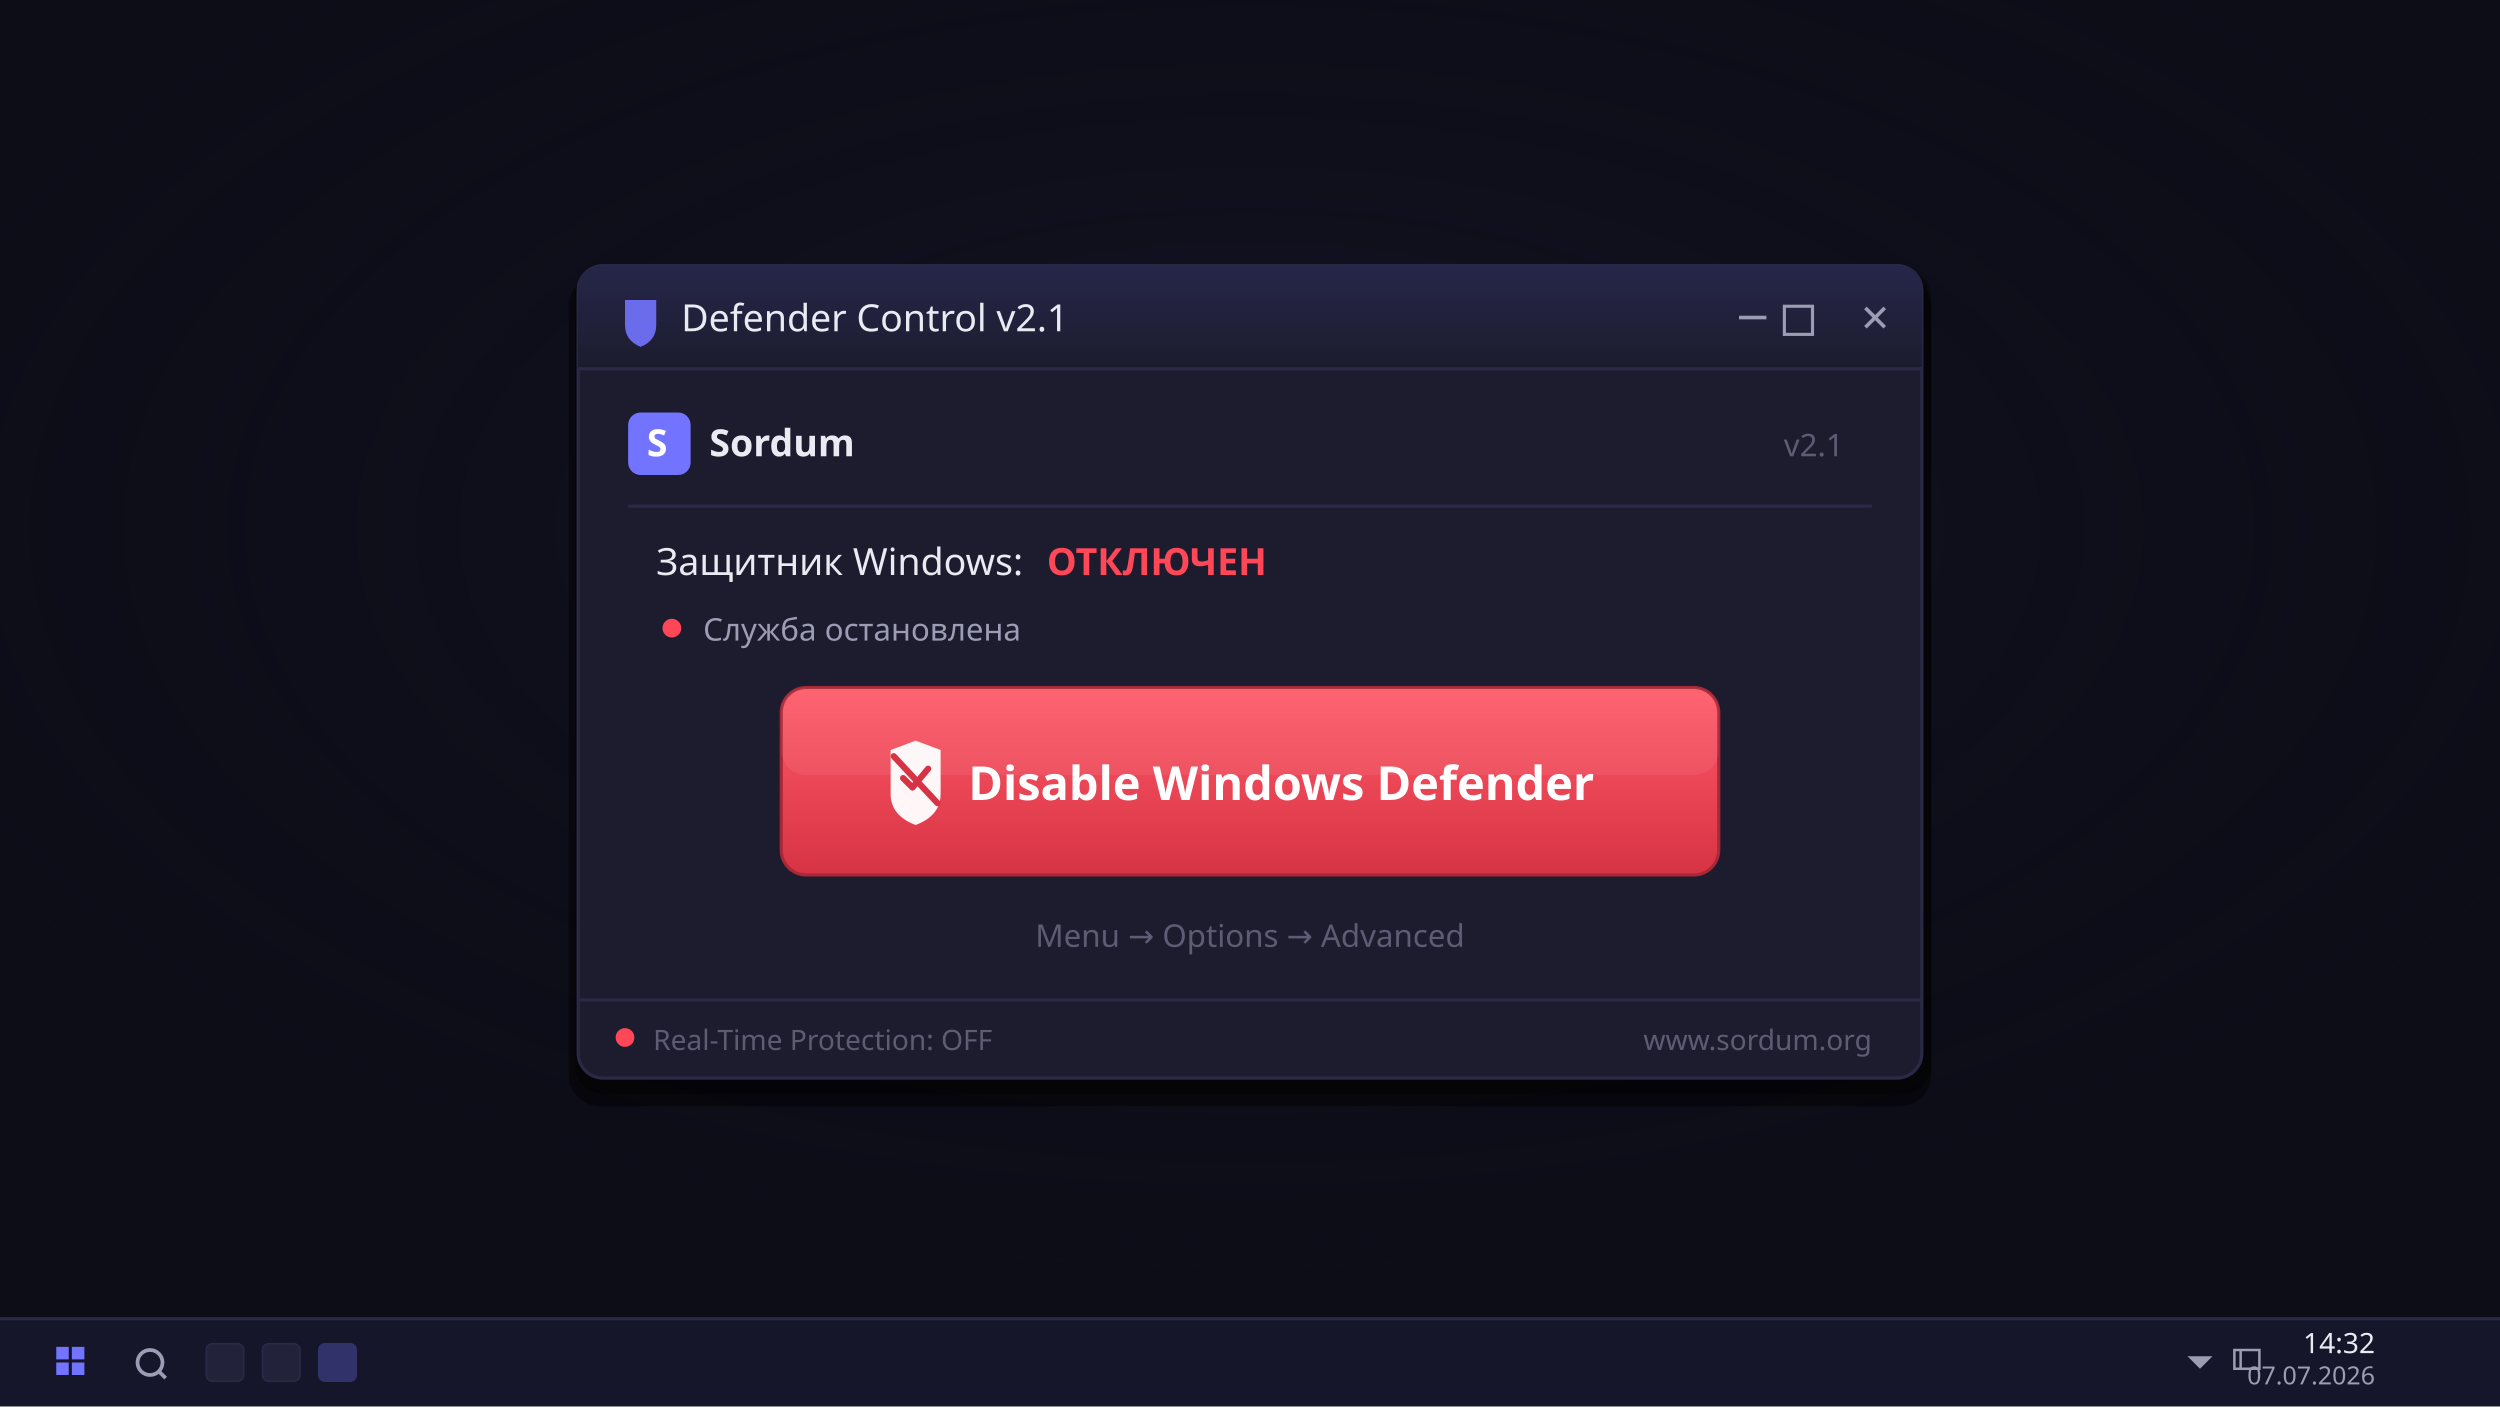
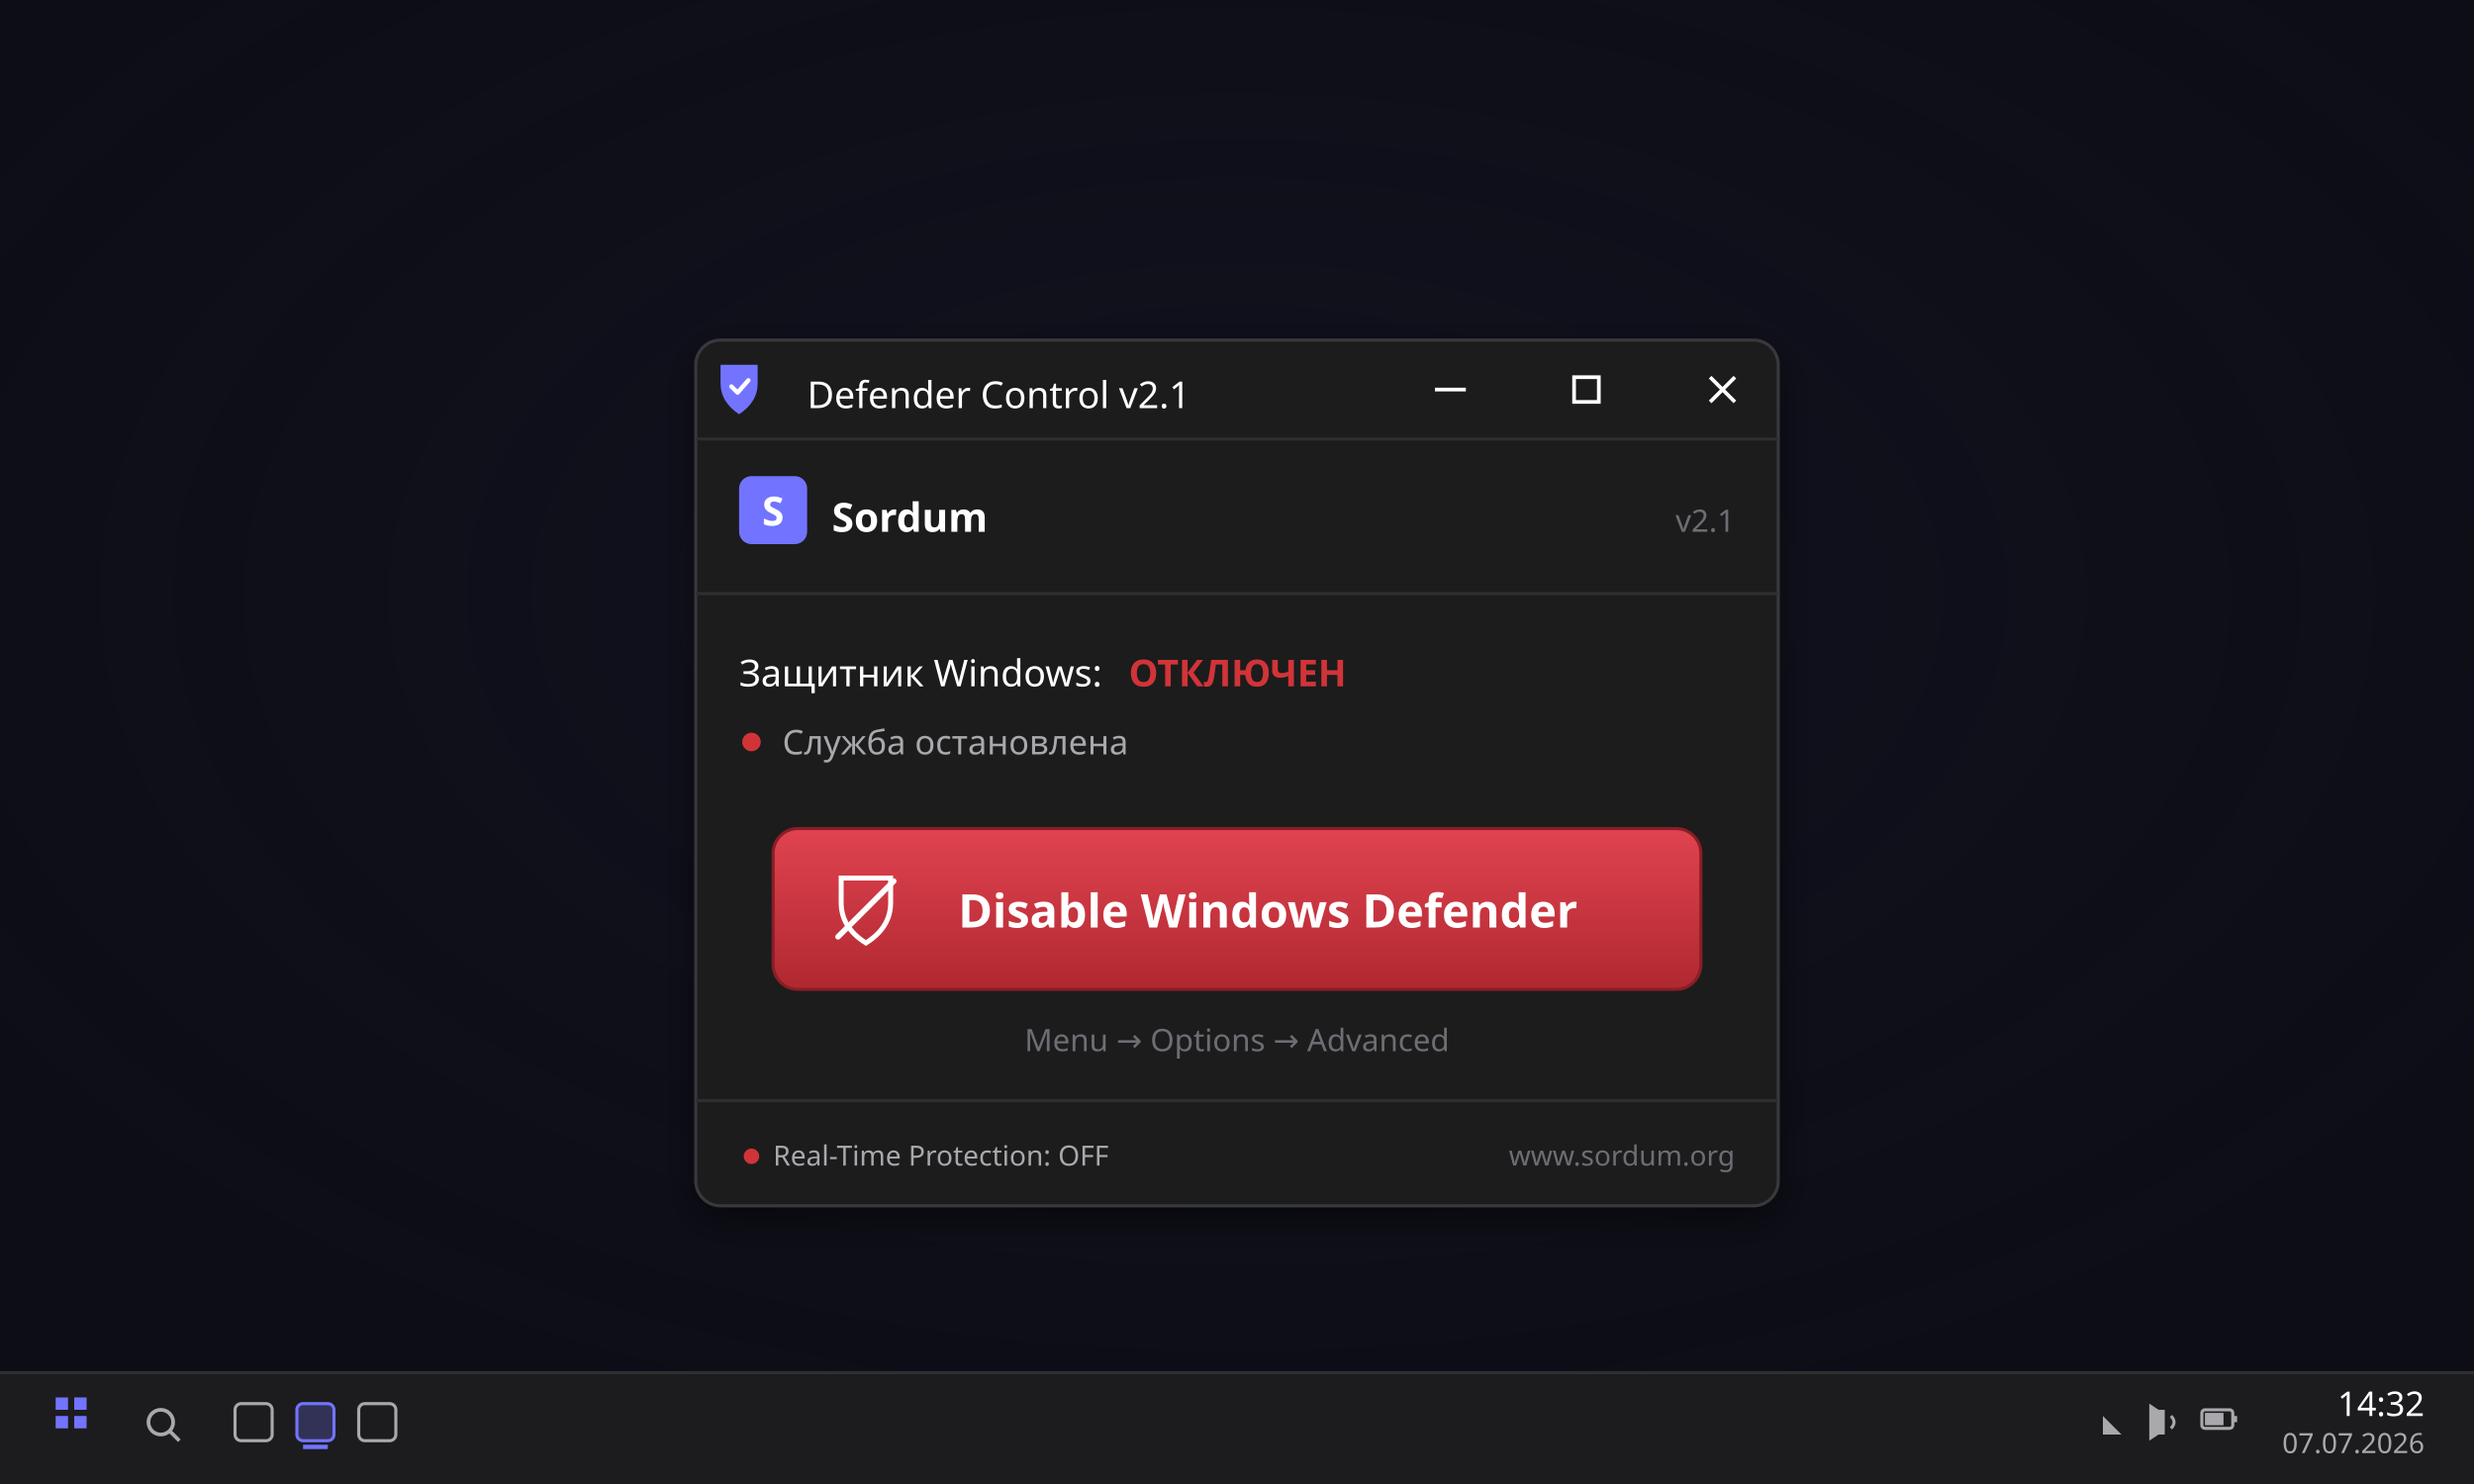
- <svg xmlns="http://www.w3.org/2000/svg" viewBox="0 0 800 450" font-family="Segoe UI, system-ui, sans-serif">
-   <rect width="800" height="450" fill="#0d0d18" />
+ <svg xmlns="http://www.w3.org/2000/svg" viewBox="0 0 800 480" font-family="Segoe UI, system-ui, sans-serif">
  <defs>
    <radialGradient id="deskGlow" cx="50%" cy="40%" r="60%">
-       <stop offset="0%" stop-color="#1a1a2e" stop-opacity="0.6" />
-       <stop offset="100%" stop-color="#0d0d18" stop-opacity="0" />
+       <stop offset="0%" stop-color="#1a1a2e" stop-opacity="0.4" />
+       <stop offset="100%" stop-color="#1a1a2e" stop-opacity="0" />
    </radialGradient>
-     <linearGradient id="btnRed" x1="0" y1="0" x2="0" y2="1">
-       <stop offset="0%" stop-color="#ff5a68" />
-       <stop offset="100%" stop-color="#d63344" />
+     <linearGradient id="redBtn" x1="0" y1="0" x2="0" y2="1">
+       <stop offset="0%" stop-color="#e04350" />
+       <stop offset="100%" stop-color="#b02830" />
    </linearGradient>
-     <linearGradient id="titleBar" x1="0" y1="0" x2="0" y2="1">
-       <stop offset="0%" stop-color="#26264a" />
-       <stop offset="100%" stop-color="#1c1c2e" />
-     </linearGradient>
+     <filter id="winShadow" x="-20%" y="-20%" width="140%" height="140%">
+       <feGaussianBlur in="SourceAlpha" stdDeviation="6" />
+       <feOffset dx="0" dy="4" result="off" />
+       <feComponentTransfer>
+         <feFuncA type="linear" slope="0.5" />
+       </feComponentTransfer>
+       <feMerge>
+         <feMergeNode />
+         <feMergeNode in="SourceGraphic" />
+       </feMerge>
+     </filter>
  </defs>
-   <rect width="800" height="422" fill="url(#deskGlow)" />
-   <rect x="182" y="88" width="436" height="266" rx="10" fill="#000000" opacity="0.5" />
-   <rect x="184" y="86" width="434" height="264" rx="9" fill="#000000" opacity="0.35" />
-   <rect x="185" y="85" width="430" height="260" rx="8" fill="#1c1c2e" stroke="#2a2a48" stroke-width="1" />
-   <path d="M 185 93 Q 185 85 193 85 L 607 85 Q 615 85 615 93 L 615 118 L 185 118 Z" fill="url(#titleBar)" />
-   <line x1="185" y1="118" x2="615" y2="118" stroke="#2a2a48" stroke-width="1" />
-   <path d="M 200 96 L 200 104 Q 200 109 205 111 Q 210 109 210 104 L 210 96 Z" fill="#7274FF" opacity="0.9" />
-   <text x="218" y="106" font-size="12" fill="#eaeaf2" font-weight="500">Defender Control v2.1</text>
-   <text x="555" y="106" font-size="14" fill="#9c9cb4">−</text>
-   <rect x="571" y="98" width="9" height="9" fill="none" stroke="#9c9cb4" stroke-width="1" />
-   <text x="595" y="106" font-size="12" fill="#9c9cb4">✕</text>
-   <rect x="201" y="132" width="20" height="20" rx="4" fill="#7274FF" />
-   <text x="207" y="146" font-size="12" fill="#ffffff" font-weight="700">S</text>
-   <text x="227" y="146" font-size="12" fill="#eaeaf2" font-weight="600">Sordum</text>
-   <text x="590" y="146" font-size="10" fill="#5c5c74" text-anchor="end">v2.1</text>
-   <line x1="201" y1="162" x2="599" y2="162" stroke="#2a2a48" stroke-width="1" />
-   <text x="210" y="184" font-size="12" fill="#eaeaf2">Защитник Windows:</text>
-   <text x="335" y="184" font-size="12" fill="#ff4757" font-weight="700">ОТКЛЮЧЕН</text>
-   <circle cx="215" cy="201" r="3" fill="#ff4757" />
-   <text x="225" y="205" font-size="10" fill="#9c9cb4">Служба остановлена</text>
-   <rect x="252" y="222" width="296" height="58" rx="8" fill="#000000" opacity="0.4" />
-   <rect x="250" y="220" width="300" height="60" rx="8" fill="url(#btnRed)" stroke="#a82838" stroke-width="1" />
-   <rect x="250" y="220" width="300" height="28" rx="8" fill="#ffffff" opacity="0.06" />
-   <path d="M 285 240 L 285 254 Q 285 261 293 264 Q 301 261 301 254 L 301 240 L 293 237 Z" fill="#ffffff" opacity="0.95" />
-   <path d="M 289 249 L 292 252 L 297 246" stroke="#d63344" stroke-width="2" fill="none" stroke-linecap="round" stroke-linejoin="round" />
-   <line x1="286" y1="242" x2="300" y2="257" stroke="#d63344" stroke-width="2" stroke-linecap="round" />
-   <text x="410" y="256" font-size="15" fill="#ffffff" font-weight="700" text-anchor="middle">Disable Windows Defender</text>
-   <text x="400" y="303" font-size="10" fill="#5c5c74" text-anchor="middle">Menu → Options → Advanced</text>
-   <line x1="185" y1="320" x2="615" y2="320" stroke="#2a2a48" stroke-width="1" />
-   <circle cx="200" cy="332" r="3" fill="#ff4757" />
-   <text x="209" y="336" font-size="9" fill="#5c5c74">Real-Time Protection: OFF</text>
-   <text x="599" y="336" font-size="9" fill="#5c5c74" text-anchor="end">www.sordum.org</text>
-   <rect x="0" y="422" width="800" height="28" fill="#16162a" />
-   <line x1="0" y1="422" x2="800" y2="422" stroke="#2a2a48" stroke-width="1" />
-   <rect x="18" y="431" width="4" height="4" fill="#7274FF" />
-   <rect x="23" y="431" width="4" height="4" fill="#7274FF" />
-   <rect x="18" y="436" width="4" height="4" fill="#7274FF" />
-   <rect x="23" y="436" width="4" height="4" fill="#7274FF" />
-   <circle cx="48" cy="436" r="4" fill="none" stroke="#9c9cb4" stroke-width="1.2" />
-   <line x1="51" y1="439" x2="53" y2="441" stroke="#9c9cb4" stroke-width="1.2" />
-   <rect x="66" y="430" width="12" height="12" rx="2" fill="#22223a" stroke="#2a2a48" stroke-width="0.5" />
-   <rect x="84" y="430" width="12" height="12" rx="2" fill="#22223a" stroke="#2a2a48" stroke-width="0.5" />
-   <rect x="102" y="430" width="12" height="12" rx="2" fill="#7274FF" opacity="0.3" stroke="#7274FF" stroke-width="0.5" />
-   <text x="760" y="433" font-size="9" fill="#eaeaf2" text-anchor="end">14:32</text>
-   <text x="760" y="443" font-size="8" fill="#9c9cb4" text-anchor="end">07.07.2026</text>
-   <path d="M 700 434 L 704 438 L 708 434 Z" fill="#9c9cb4" />
-   <rect x="715" y="432" width="8" height="6" fill="none" stroke="#9c9cb4" stroke-width="0.8" />
-   <line x1="717" y1="432" x2="717" y2="438" stroke="#9c9cb4" stroke-width="0.8" />
+   <rect width="800" height="480" fill="#0d0d16" />
+   <rect width="800" height="480" fill="url(#deskGlow)" />
+   <rect x="0" y="444" width="800" height="36" fill="#1c1c1e" />
+   <line x1="0" y1="444" x2="800" y2="444" stroke="#2e2e32" stroke-width="1" />
+   <rect x="18" y="452" width="4" height="4" fill="#7274FF" />
+   <rect x="24" y="452" width="4" height="4" fill="#7274FF" />
+   <rect x="18" y="458" width="4" height="4" fill="#7274FF" />
+   <rect x="24" y="458" width="4" height="4" fill="#7274FF" />
+   <circle cx="52" cy="460" r="4" fill="none" stroke="#a8a8ad" stroke-width="1.2" />
+   <line x1="55" y1="463" x2="58" y2="466" stroke="#a8a8ad" stroke-width="1.2" />
+   <rect x="76" y="454" width="12" height="12" rx="2" fill="none" stroke="#a8a8ad" stroke-width="1" />
+   <rect x="96" y="454" width="12" height="12" rx="2" fill="#7274FF" fill-opacity="0.25" stroke="#7274FF" stroke-width="1" />
+   <rect x="116" y="454" width="12" height="12" rx="2" fill="none" stroke="#a8a8ad" stroke-width="1" />
+   <line x1="98" y1="468" x2="106" y2="468" stroke="#7274FF" stroke-width="1.4" />
+   <path d="M680,458 L686,464 L680,464 Z" fill="#a8a8ad" />
+   <path d="M698,456 L700,456 L700,464 L698,464 L695,466 L695,454 Z" fill="#a8a8ad" />
+   <path d="M702,458 Q704,460 702,462" fill="none" stroke="#a8a8ad" stroke-width="1" />
+   <rect x="712" y="456" width="10" height="6" rx="1" fill="none" stroke="#a8a8ad" stroke-width="1" />
+   <rect x="722" y="458" width="1.4" height="2" fill="#a8a8ad" />
+   <rect x="713" y="457" width="6" height="4" fill="#a8a8ad" />
+   <text x="784" y="458" font-size="11" fill="#ffffff" text-anchor="end">14:32</text>
+   <text x="784" y="470" font-size="9" fill="#a8a8ad" text-anchor="end">07.07.2026</text>
+   <g filter="url(#winShadow)">
+     <rect x="225" y="110" width="350" height="280" rx="8" fill="#1c1c1e" stroke="#38383c" stroke-width="1" />
+   </g>
+   <g transform="translate(239, 126)">
+     <path d="M-6,-8 L6,-8 L6,-2 Q6,4 0,8 Q-6,4 -6,-2 Z" fill="#7274FF" />
+     <path d="M-2.5,-1 L-0.5,1 L3,-3" fill="none" stroke="#ffffff" stroke-width="1.4" stroke-linecap="round" stroke-linejoin="round" />
+   </g>
+   <text x="261" y="132" font-size="12" fill="#ffffff">Defender Control v2.1</text>
+   <line x1="464" y1="126" x2="474" y2="126" stroke="#ffffff" stroke-width="1.2" />
+   <rect x="509" y="122" width="8" height="8" fill="none" stroke="#ffffff" stroke-width="1.2" />
+   <line x1="553" y1="122" x2="561" y2="130" stroke="#ffffff" stroke-width="1.2" />
+   <line x1="561" y1="122" x2="553" y2="130" stroke="#ffffff" stroke-width="1.2" />
+   <line x1="225" y1="142" x2="575" y2="142" stroke="#2e2e32" stroke-width="1" />
+   <rect x="239" y="154" width="22" height="22" rx="4" fill="#7274FF" />
+   <text x="250" y="170" font-size="13" font-weight="700" fill="#ffffff" text-anchor="middle">S</text>
+   <text x="269" y="172" font-size="13" font-weight="600" fill="#ffffff">Sordum</text>
+   <text x="561" y="172" font-size="10" fill="#6d6d75" text-anchor="end">v2.1</text>
+   <line x1="225" y1="192" x2="575" y2="192" stroke="#2e2e32" stroke-width="1" />
+   <text x="239" y="222" font-size="12" fill="#ffffff">Защитник Windows:</text>
+   <text x="365" y="222" font-size="12" font-weight="700" fill="#d13438">ОТКЛЮЧЕН</text>
+   <circle cx="243" cy="240" r="3" fill="#d13438" />
+   <text x="253" y="244" font-size="11" fill="#a8a8ad">Служба остановлена</text>
+   <rect x="250" y="268" width="300" height="52" rx="8" fill="url(#redBtn)" stroke="#8a1e26" stroke-width="1" />
+   <g transform="translate(280, 294)">
+     <path d="M-8,-10 L8,-10 L8,-2 Q8,6 0,11 Q-8,6 -8,-2 Z" fill="none" stroke="#ffffff" stroke-width="1.6" />
+     <line x1="-9" y1="9" x2="9" y2="-9" stroke="#ffffff" stroke-width="1.8" stroke-linecap="round" />
+   </g>
+   <text x="410" y="300" font-size="15" font-weight="700" fill="#ffffff" text-anchor="middle">Disable Windows Defender</text>
+   <text x="400" y="340" font-size="10" fill="#6d6d75" text-anchor="middle">Menu → Options → Advanced</text>
+   <line x1="225" y1="356" x2="575" y2="356" stroke="#2e2e32" stroke-width="1" />
+   <circle cx="243" cy="374" r="2.5" fill="#d13438" />
+   <text x="250" y="377" font-size="9" fill="#a8a8ad">Real-Time Protection: OFF</text>
+   <text x="561" y="377" font-size="9" fill="#6d6d75" text-anchor="end">www.sordum.org</text>
</svg>
